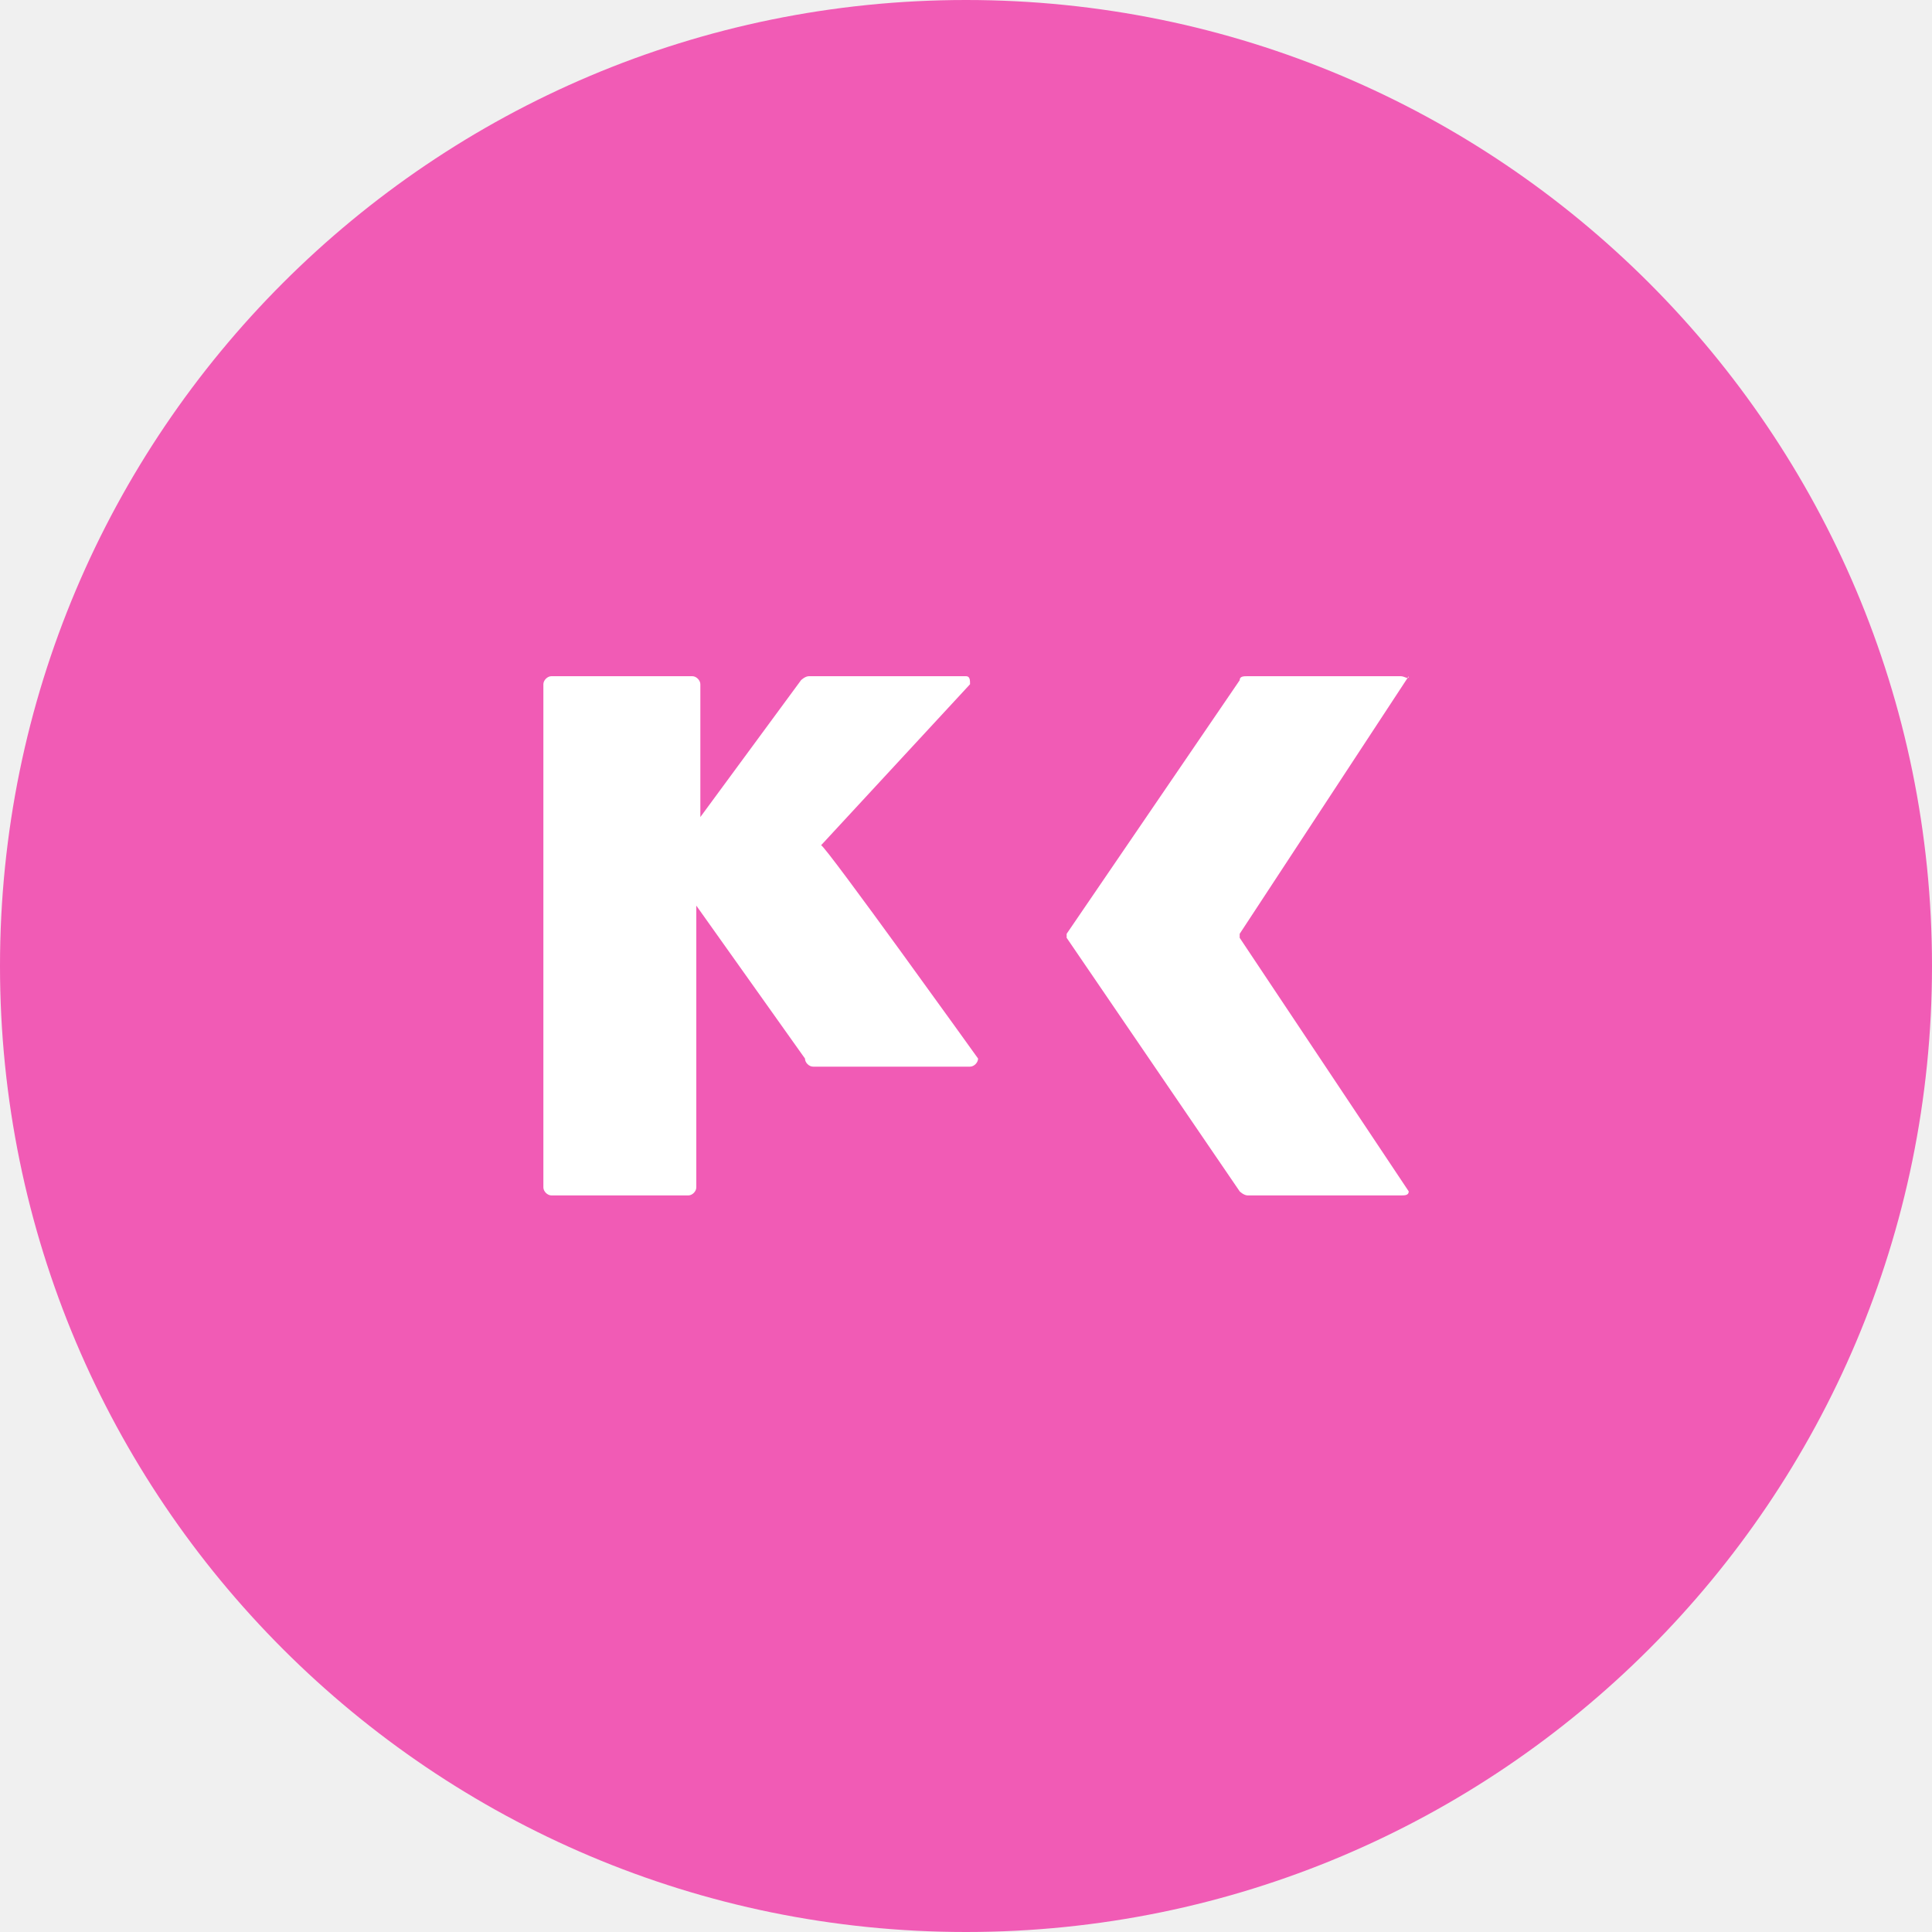
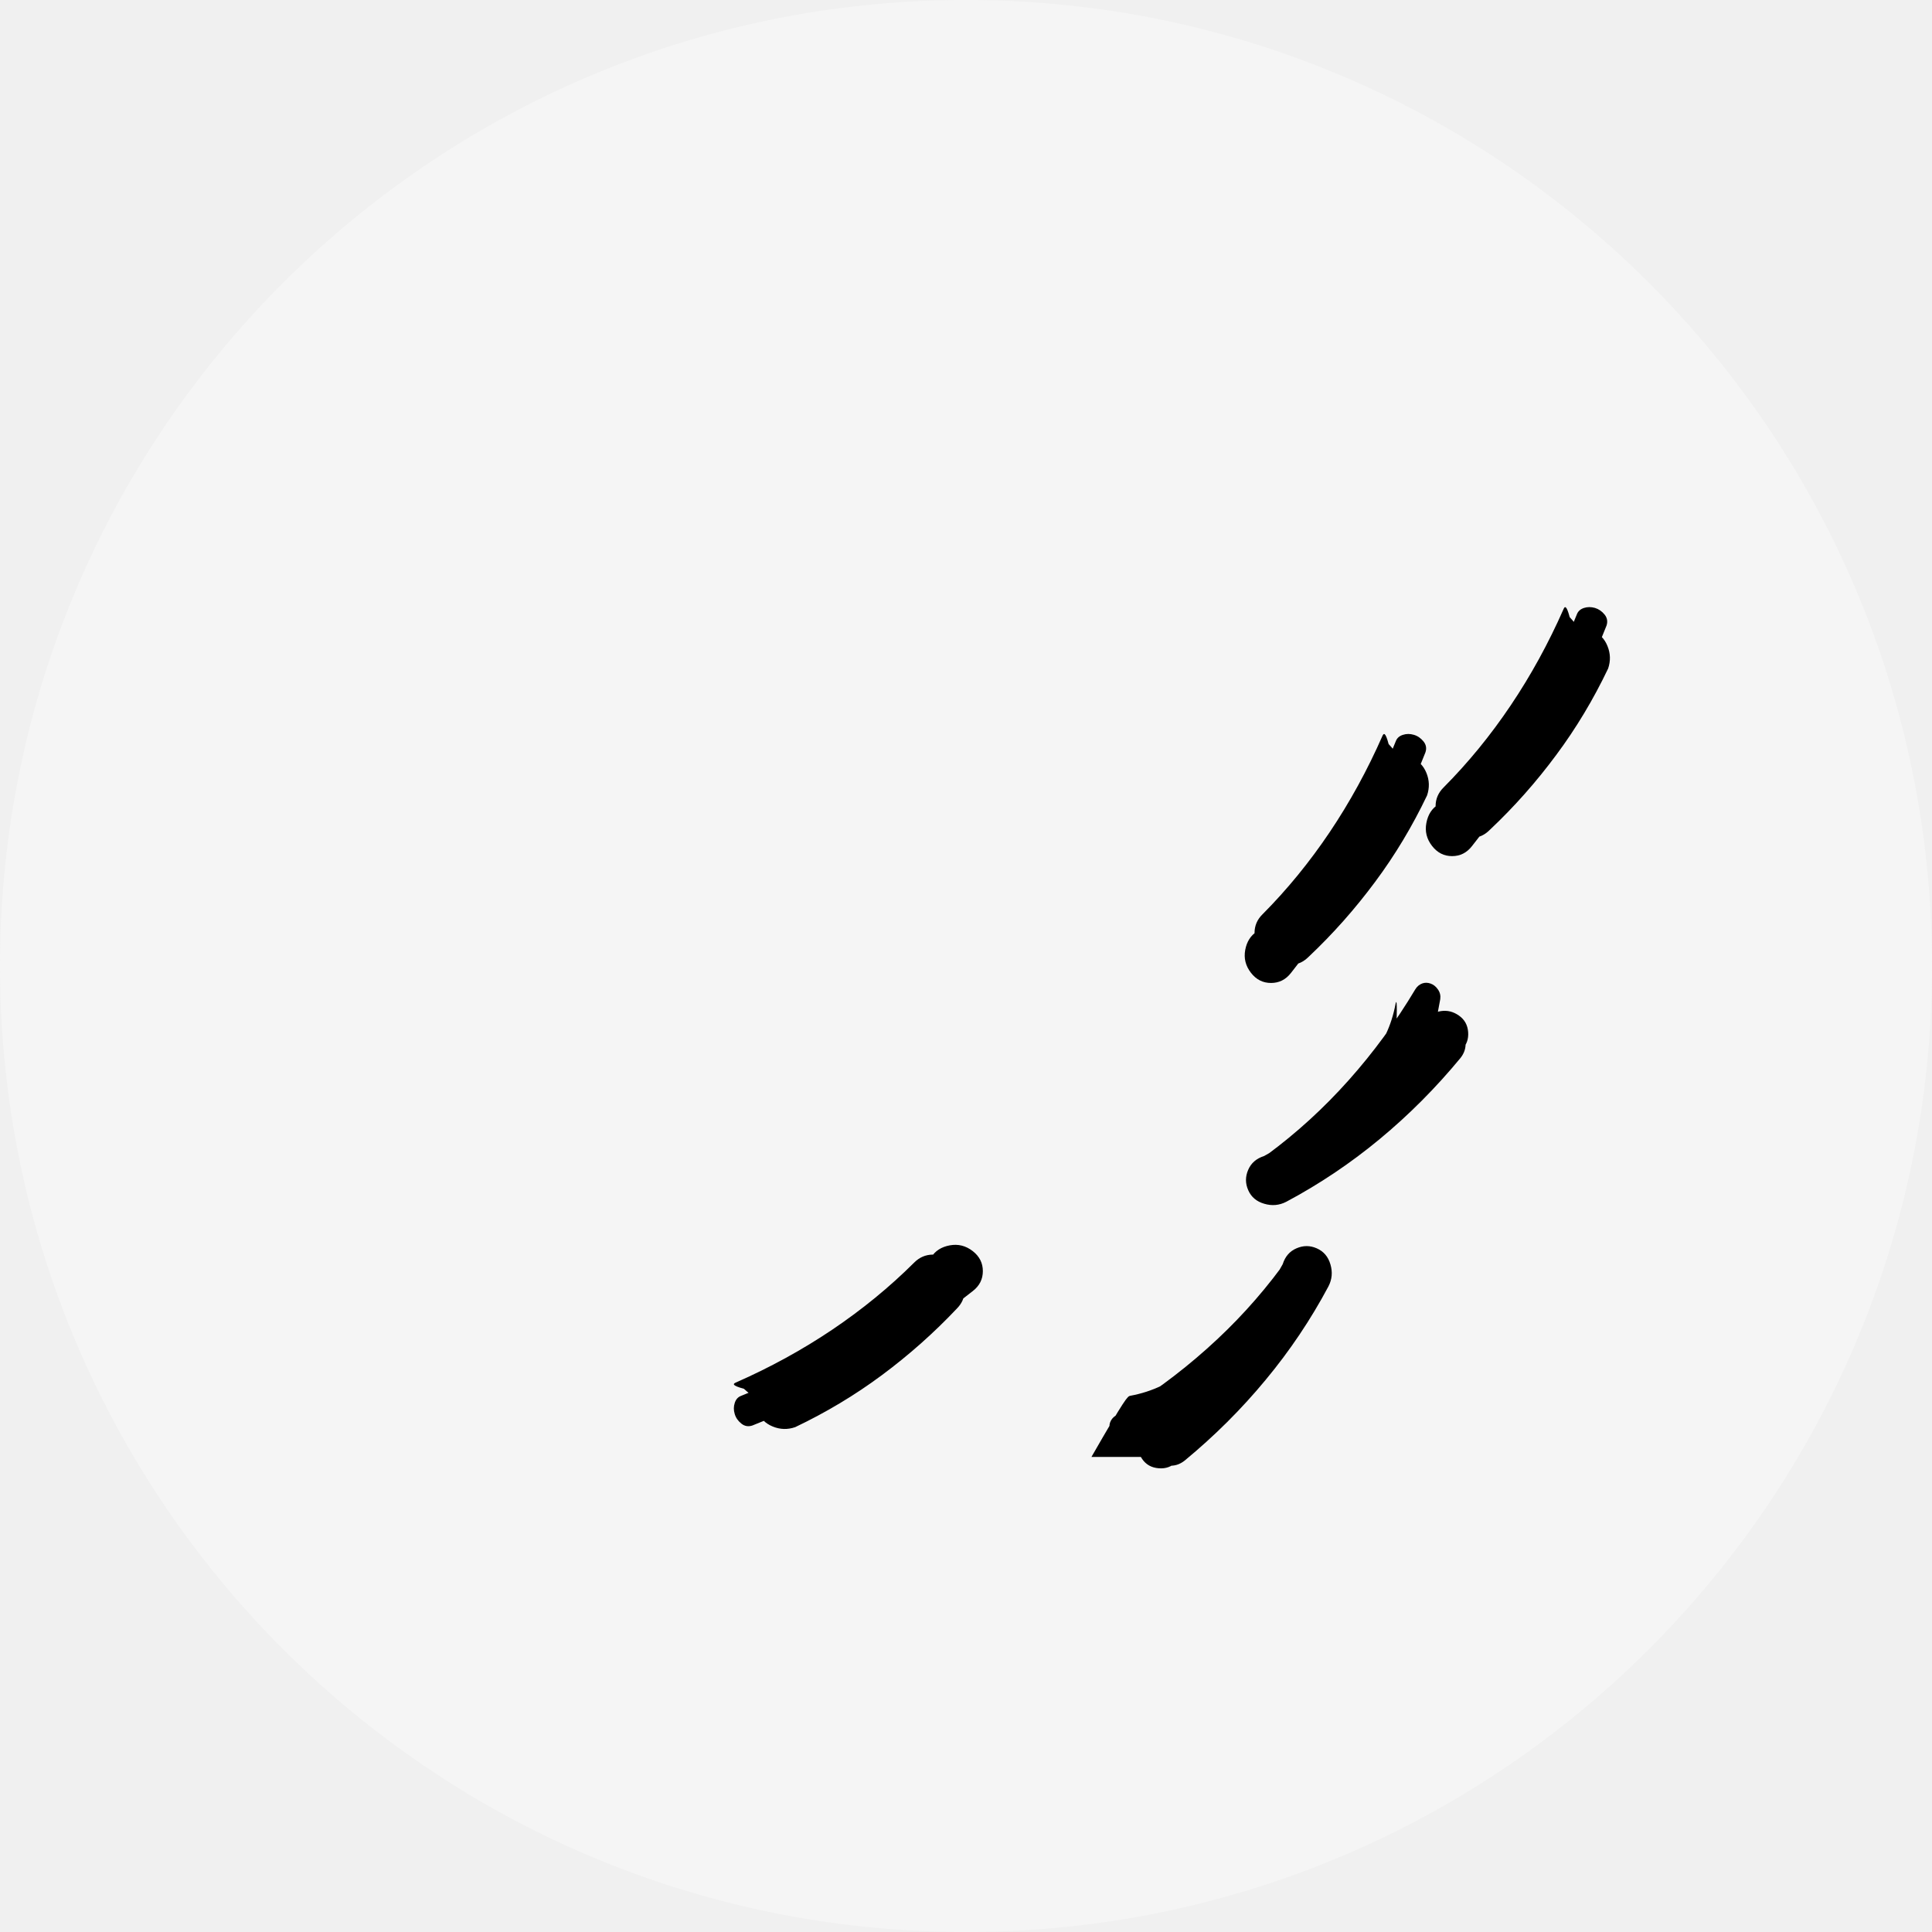
<svg xmlns="http://www.w3.org/2000/svg" width="32" height="32" viewBox="0 0 32 32" fill="none">
-   <circle cx="16" cy="16" r="16" fill="#F15BB5" />
-   <g clip-path="url(#clip0_2_25)">
-     <path d="M23.333 11.2L20.533 15.467V15.533L23.333 19.733C23.333 19.8 23.267 19.8 23.2 19.8H20.667C20.6 19.8 20.533 19.733 20.533 19.733L17.667 15.533V15.467L20.533 11.267C20.533 11.2 20.6 11.2 20.667 11.2H23.2C23.267 11.2 23.333 11.267 23.333 11.2Z" fill="white" />
-     <path d="M12.067 11.2H9.133C9.067 11.2 9 11.267 9 11.333V19.667C9 19.733 9.067 19.8 9.133 19.8H11.4C11.467 19.8 11.533 19.733 11.533 19.667V15L13.333 17.533C13.333 17.6 13.4 17.667 13.467 17.667H16.067C16.133 17.667 16.2 17.6 16.2 17.533C16.2 17.533 13.667 14 13.6 14L16.067 11.333C16.067 11.267 16.067 11.2 16 11.2H13.4C13.333 11.2 13.267 11.267 13.267 11.267L11.6 13.533V11.333C11.6 11.267 11.533 11.2 11.467 11.2H12.067Z" fill="white" />
-   </g>
-   <defs>
-     <clipPath id="clip0_2_25">
-       <rect width="14.4" height="8.6" fill="white" transform="translate(9 11.2)" />
-     </clipPath>
-   </defs>
+   <path d="M16 32C24.837 32 32 24.837 32 16C32 7.163 24.837 0 16 0C7.163 0 0 7.163 0 16C0 24.837 7.163 32 16 32Z" fill="#F5F5F5" />
+   <path d="M25.999 10.222C25.999 10.222 25.999 10.222 25.999 10.222C26.077 10.302 26.131 10.385 26.161 10.47C26.191 10.555 26.191 10.643 26.161 10.728C25.956 11.324 25.704 11.901 25.408 12.454C25.111 13.006 24.769 13.527 24.383 14.011C24.295 14.126 24.184 14.18 24.051 14.18C23.919 14.18 23.808 14.126 23.719 14.011C23.63 13.896 23.599 13.771 23.625 13.632C23.651 13.492 23.717 13.39 23.822 13.325C24.243 12.974 24.625 12.577 24.968 12.134C25.311 11.691 25.604 11.215 25.847 10.707C25.9 10.581 25.976 10.498 26.075 10.459C26.173 10.42 26.277 10.42 26.386 10.459C26.496 10.498 26.576 10.579 26.625 10.701C26.675 10.823 26.678 10.947 26.636 11.072C26.393 11.582 26.107 12.06 25.775 12.506C25.444 12.953 25.078 13.366 24.676 13.745C24.591 13.83 24.499 13.873 24.401 13.873C24.304 13.873 24.212 13.83 24.127 13.745C24.042 13.661 24.002 13.569 24.007 13.47C24.01 13.371 24.049 13.284 24.125 13.21C24.542 12.793 24.921 12.328 25.261 11.817C25.601 11.306 25.886 10.76 26.117 10.178C26.136 10.125 26.175 10.09 26.234 10.07C26.293 10.051 26.354 10.051 26.417 10.069C26.48 10.088 26.533 10.125 26.577 10.179C26.621 10.234 26.631 10.295 26.609 10.362C26.365 10.985 26.069 11.573 25.724 12.127C25.378 12.681 24.98 13.19 24.533 13.655C24.446 13.741 24.342 13.784 24.22 13.784C24.098 13.784 23.994 13.741 23.907 13.655C23.82 13.569 23.777 13.466 23.778 13.348C23.779 13.231 23.823 13.13 23.909 13.044C24.317 12.634 24.689 12.179 25.023 11.682C25.358 11.184 25.649 10.652 25.898 10.087C25.916 10.045 25.944 10.014 25.999 10.222Z" fill="black" />
+   <path d="M24.129 16.98C24.129 16.98 24.129 16.98 24.129 16.98C24.215 17.063 24.263 17.154 24.273 17.253C24.283 17.352 24.255 17.442 24.189 17.525C23.782 18.018 23.337 18.465 22.853 18.866C22.369 19.267 21.853 19.613 21.305 19.905C21.189 19.965 21.067 19.976 20.94 19.938C20.812 19.901 20.724 19.826 20.675 19.714C20.625 19.601 20.625 19.489 20.674 19.376C20.722 19.264 20.81 19.188 20.936 19.148C21.445 18.869 21.924 18.542 22.371 18.167C22.819 17.793 23.227 17.375 23.595 16.915C23.671 16.82 23.761 16.763 23.866 16.747C23.971 16.731 24.07 16.755 24.163 16.82C24.256 16.884 24.308 16.976 24.317 17.093C24.326 17.211 24.291 17.309 24.21 17.388C23.829 17.865 23.406 18.297 22.943 18.684C22.48 19.071 21.99 19.403 21.473 19.681C21.381 19.725 21.284 19.737 21.183 19.717C21.081 19.697 21.001 19.651 20.94 19.582C20.88 19.512 20.856 19.433 20.867 19.345C20.878 19.256 20.919 19.182 20.991 19.123C21.478 18.763 21.927 18.353 22.338 17.892C22.75 17.43 23.118 16.928 23.442 16.386C23.471 16.337 23.513 16.305 23.557 16.289C23.601 16.273 23.647 16.274 23.695 16.291C23.743 16.308 23.784 16.34 23.817 16.389C23.851 16.437 23.863 16.49 23.855 16.55C23.809 16.821 23.75 17.067 23.677 17.288C23.604 17.508 23.511 17.725 23.398 17.938C23.33 18.067 23.236 18.151 23.115 18.189C22.994 18.227 22.882 18.215 22.779 18.153C22.675 18.091 22.615 18 22.599 17.879C22.583 17.759 22.613 17.652 22.688 17.56C22.787 17.436 22.875 17.296 22.951 17.137C23.027 16.978 23.082 16.806 23.116 16.621C23.125 16.578 23.146 16.544 23.129 16.98Z" fill="black" />
+   <path d="M12.321 23.002C12.321 23.002 12.321 23.002 12.321 23.002C12.401 23.079 12.484 23.134 12.569 23.163C12.654 23.193 12.742 23.193 12.827 23.163C13.423 22.958 14 22.706 14.553 22.41C15.105 22.114 15.626 21.771 16.11 21.386C16.225 21.298 16.279 21.186 16.279 21.054C16.279 20.921 16.225 20.81 16.11 20.721C15.996 20.633 15.87 20.601 15.731 20.627C15.591 20.653 15.489 20.719 15.424 20.824C15.073 21.245 14.676 21.628 14.233 21.971C13.79 22.313 13.315 22.607 12.806 22.849C12.68 22.903 12.597 22.978 12.558 23.077C12.519 23.175 12.519 23.279 12.558 23.389C12.597 23.498 12.678 23.578 12.8 23.628C12.922 23.678 13.046 23.681 13.171 23.638C13.681 23.395 14.159 23.109 14.605 22.778C15.052 22.446 15.465 22.08 15.845 21.678C15.929 21.593 15.972 21.501 15.972 21.404C15.972 21.306 15.929 21.214 15.845 21.129C15.76 21.044 15.668 21.004 15.569 21.009C15.47 21.013 15.383 21.052 15.309 21.127C14.892 21.545 14.428 21.924 13.916 22.264C13.405 22.603 12.859 22.889 12.277 23.119C12.224 23.138 12.189 23.177 12.17 23.236C12.15 23.296 12.15 23.357 12.169 23.419C12.187 23.482 12.224 23.535 12.279 23.579C12.333 23.623 12.394 23.633 12.461 23.611C13.084 23.367 13.672 23.072 14.226 22.726C14.781 22.38 15.29 21.982 15.754 21.536C15.84 21.449 15.883 21.344 15.883 21.222C15.883 21.1 15.84 20.996 15.754 20.909C15.668 20.822 15.566 20.779 15.448 20.78C15.33 20.782 15.229 20.825 15.143 20.911C14.733 21.32 14.278 21.691 13.781 22.026C13.284 22.36 12.752 22.651 12.186 22.9C12.144 22.919 12.113 22.947 12.321 23.002Z" fill="black" />
+   <path d="M19.078 24.131C19.078 24.131 19.078 24.131 19.078 24.132C19.161 24.218 19.252 24.266 19.351 24.275C19.45 24.285 19.54 24.257 19.623 24.191C20.116 23.784 20.563 23.339 20.963 22.855C21.365 22.371 21.711 21.855 22.003 21.307C22.063 21.191 22.074 21.07 22.036 20.942C21.999 20.815 21.924 20.727 21.811 20.677C21.699 20.627 21.587 20.627 21.474 20.676C21.361 20.724 21.286 20.812 21.246 20.938C20.967 21.447 20.64 21.926 20.265 22.374C19.891 22.821 19.473 23.229 19.013 23.597C18.918 23.673 18.861 23.764 18.845 23.869C18.829 23.974 18.853 24.073 18.918 24.166C18.982 24.259 19.073 24.31 19.192 24.319C19.309 24.329 19.407 24.293 19.486 24.213C19.963 23.831 20.395 23.408 20.782 22.946C21.169 22.483 21.501 21.993 21.779 21.475C21.823 21.383 21.835 21.287 21.815 21.185C21.795 21.084 21.75 21.003 21.68 20.943C21.61 20.883 21.531 20.858 21.443 20.869C21.354 20.881 21.28 20.922 21.221 20.994C20.861 21.48 20.451 21.929 19.989 22.34C19.528 22.752 19.026 23.12 18.484 23.444C18.435 23.473 18.403 23.515 18.387 23.559C18.371 23.604 18.372 23.65 18.389 23.698C18.406 23.746 18.438 23.786 18.486 23.82C18.535 23.853 18.588 23.865 18.648 23.857C18.919 23.811 19.166 23.752 19.386 23.679C19.606 23.606 19.823 23.513 20.036 23.4C20.166 23.333 20.249 23.238 20.287 23.117C20.325 22.997 20.313 22.884 20.251 22.781C20.189 22.677 20.098 22.617 19.977 22.601C19.857 22.585 19.75 22.615 19.658 22.69C19.535 22.79 19.393 22.877 19.235 22.953C19.076 23.029 18.904 23.085 18.719 23.119C18.676 23.128 18.642 23.149 18.078 24.131C19.078 24.131 19.078 24.131 19.078 24.131Z" fill="black" />
+   <path d="M23 12.324C23 12.324 23 12.324 23 12.324C23.078 12.403 23.132 12.486 23.162 12.571C23.191 12.657 23.191 12.745 23.162 12.83C22.957 13.425 22.705 14.002 22.408 14.555C22.112 15.107 21.769 15.628 21.384 16.113C21.296 16.227 21.185 16.281 21.052 16.281C20.92 16.281 20.808 16.227 20.72 16.113C20.631 15.998 20.599 15.872 20.625 15.733C20.651 15.594 20.717 15.492 20.823 15.426C21.244 15.075 21.626 14.678 21.969 14.235C22.312 13.793 22.605 13.317 22.847 12.808C22.901 12.682 22.977 12.6 23.075 12.56C23.174 12.521 23.278 12.521 23.387 12.56C23.496 12.6 23.576 12.68 23.626 12.802C23.676 12.924 23.679 13.048 23.637 13.174C23.394 13.683 23.108 14.161 22.776 14.607C22.444 15.054 22.079 15.467 21.676 15.847C21.591 15.931 21.5 15.975 21.402 15.975C21.304 15.975 21.212 15.931 21.128 15.847C21.043 15.762 21.003 15.67 21.007 15.571C21.011 15.472 21.05 15.385 21.126 15.311C21.543 14.894 21.922 14.43 22.262 13.919C22.602 13.408 22.887 12.861 23.118 12.279C23.137 12.226 23.176 12.191 23.235 12.172C23.294 12.152 23.355 12.152 23.418 12.171C23.48 12.189 23.534 12.226 23.578 12.281C23.622 12.335 23.632 12.397 23.609 12.463C23.366 13.086 23.07 13.675 22.724 14.229C22.379 14.783 21.981 15.292 21.534 15.756C21.447 15.842 21.343 15.885 21.221 15.885C21.099 15.885 20.994 15.842 20.907 15.756C20.82 15.67 20.778 15.568 20.779 15.45C20.78 15.332 20.823 15.231 20.909 15.146C21.318 14.735 21.689 14.281 22.024 13.783C22.358 13.286 22.649 12.754 22.898 12.188C22.917 12.147 22.945 12.115 23 12.324Z" fill="black" />
</svg>
